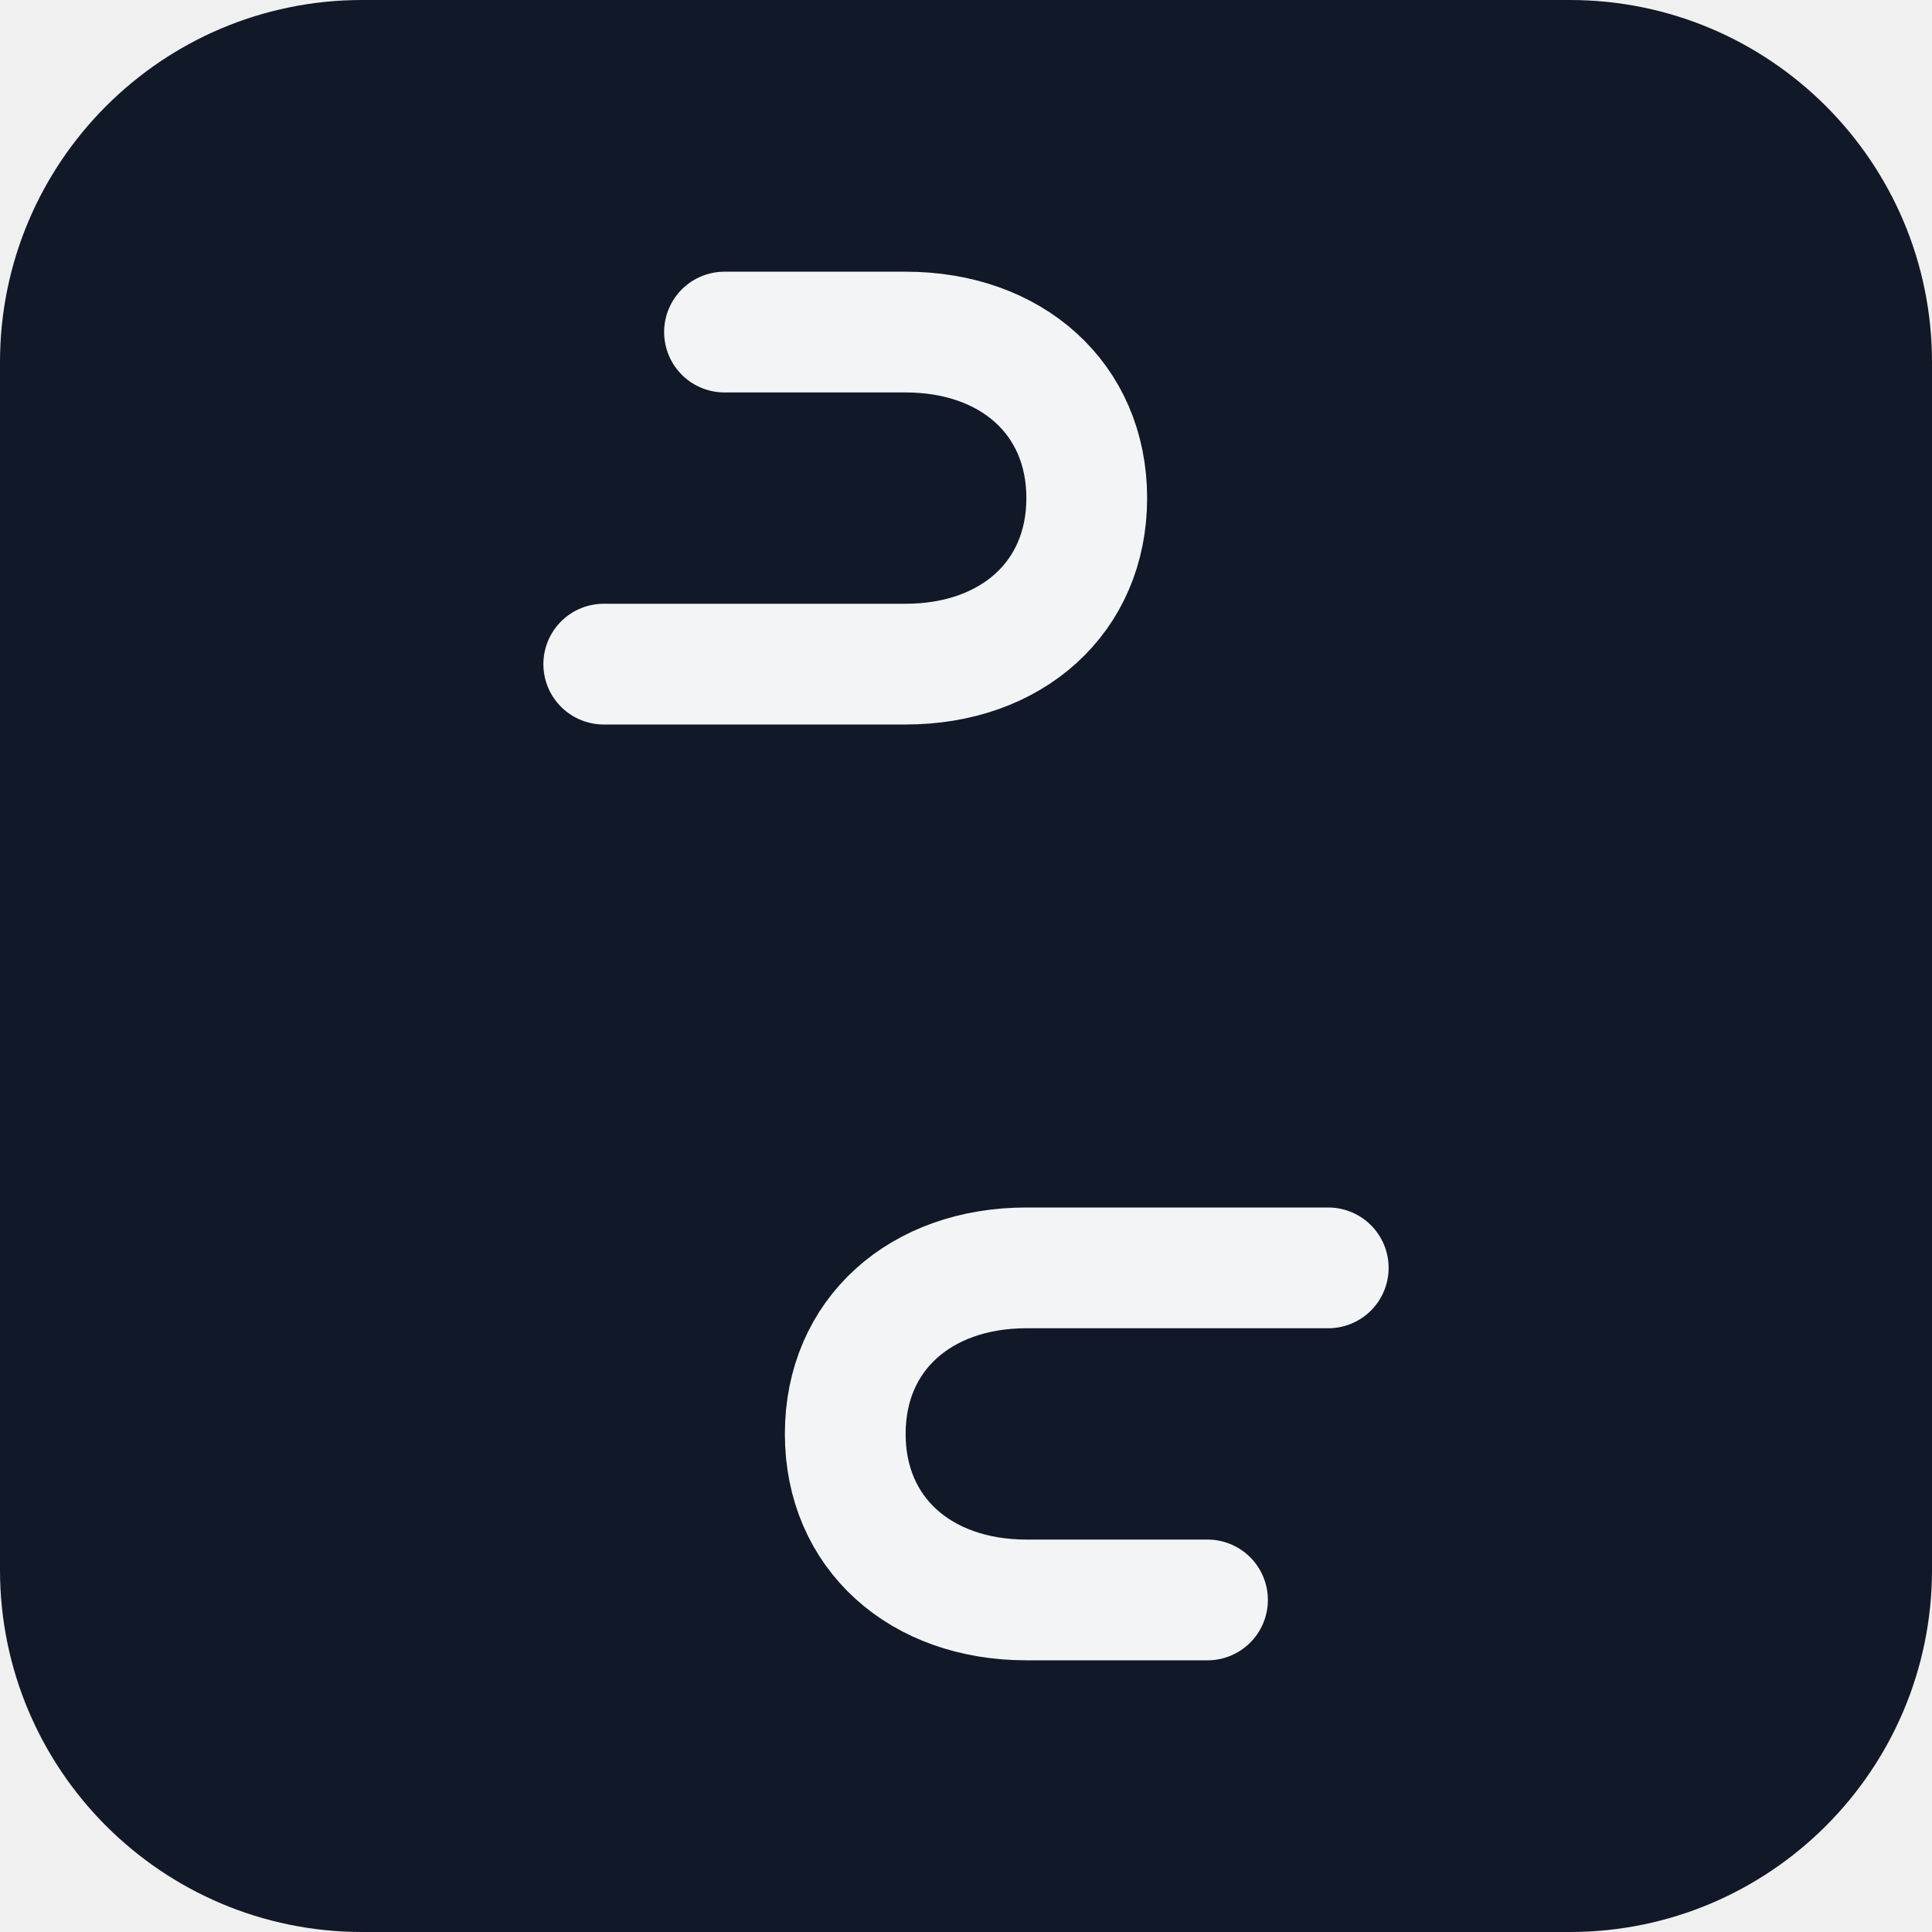
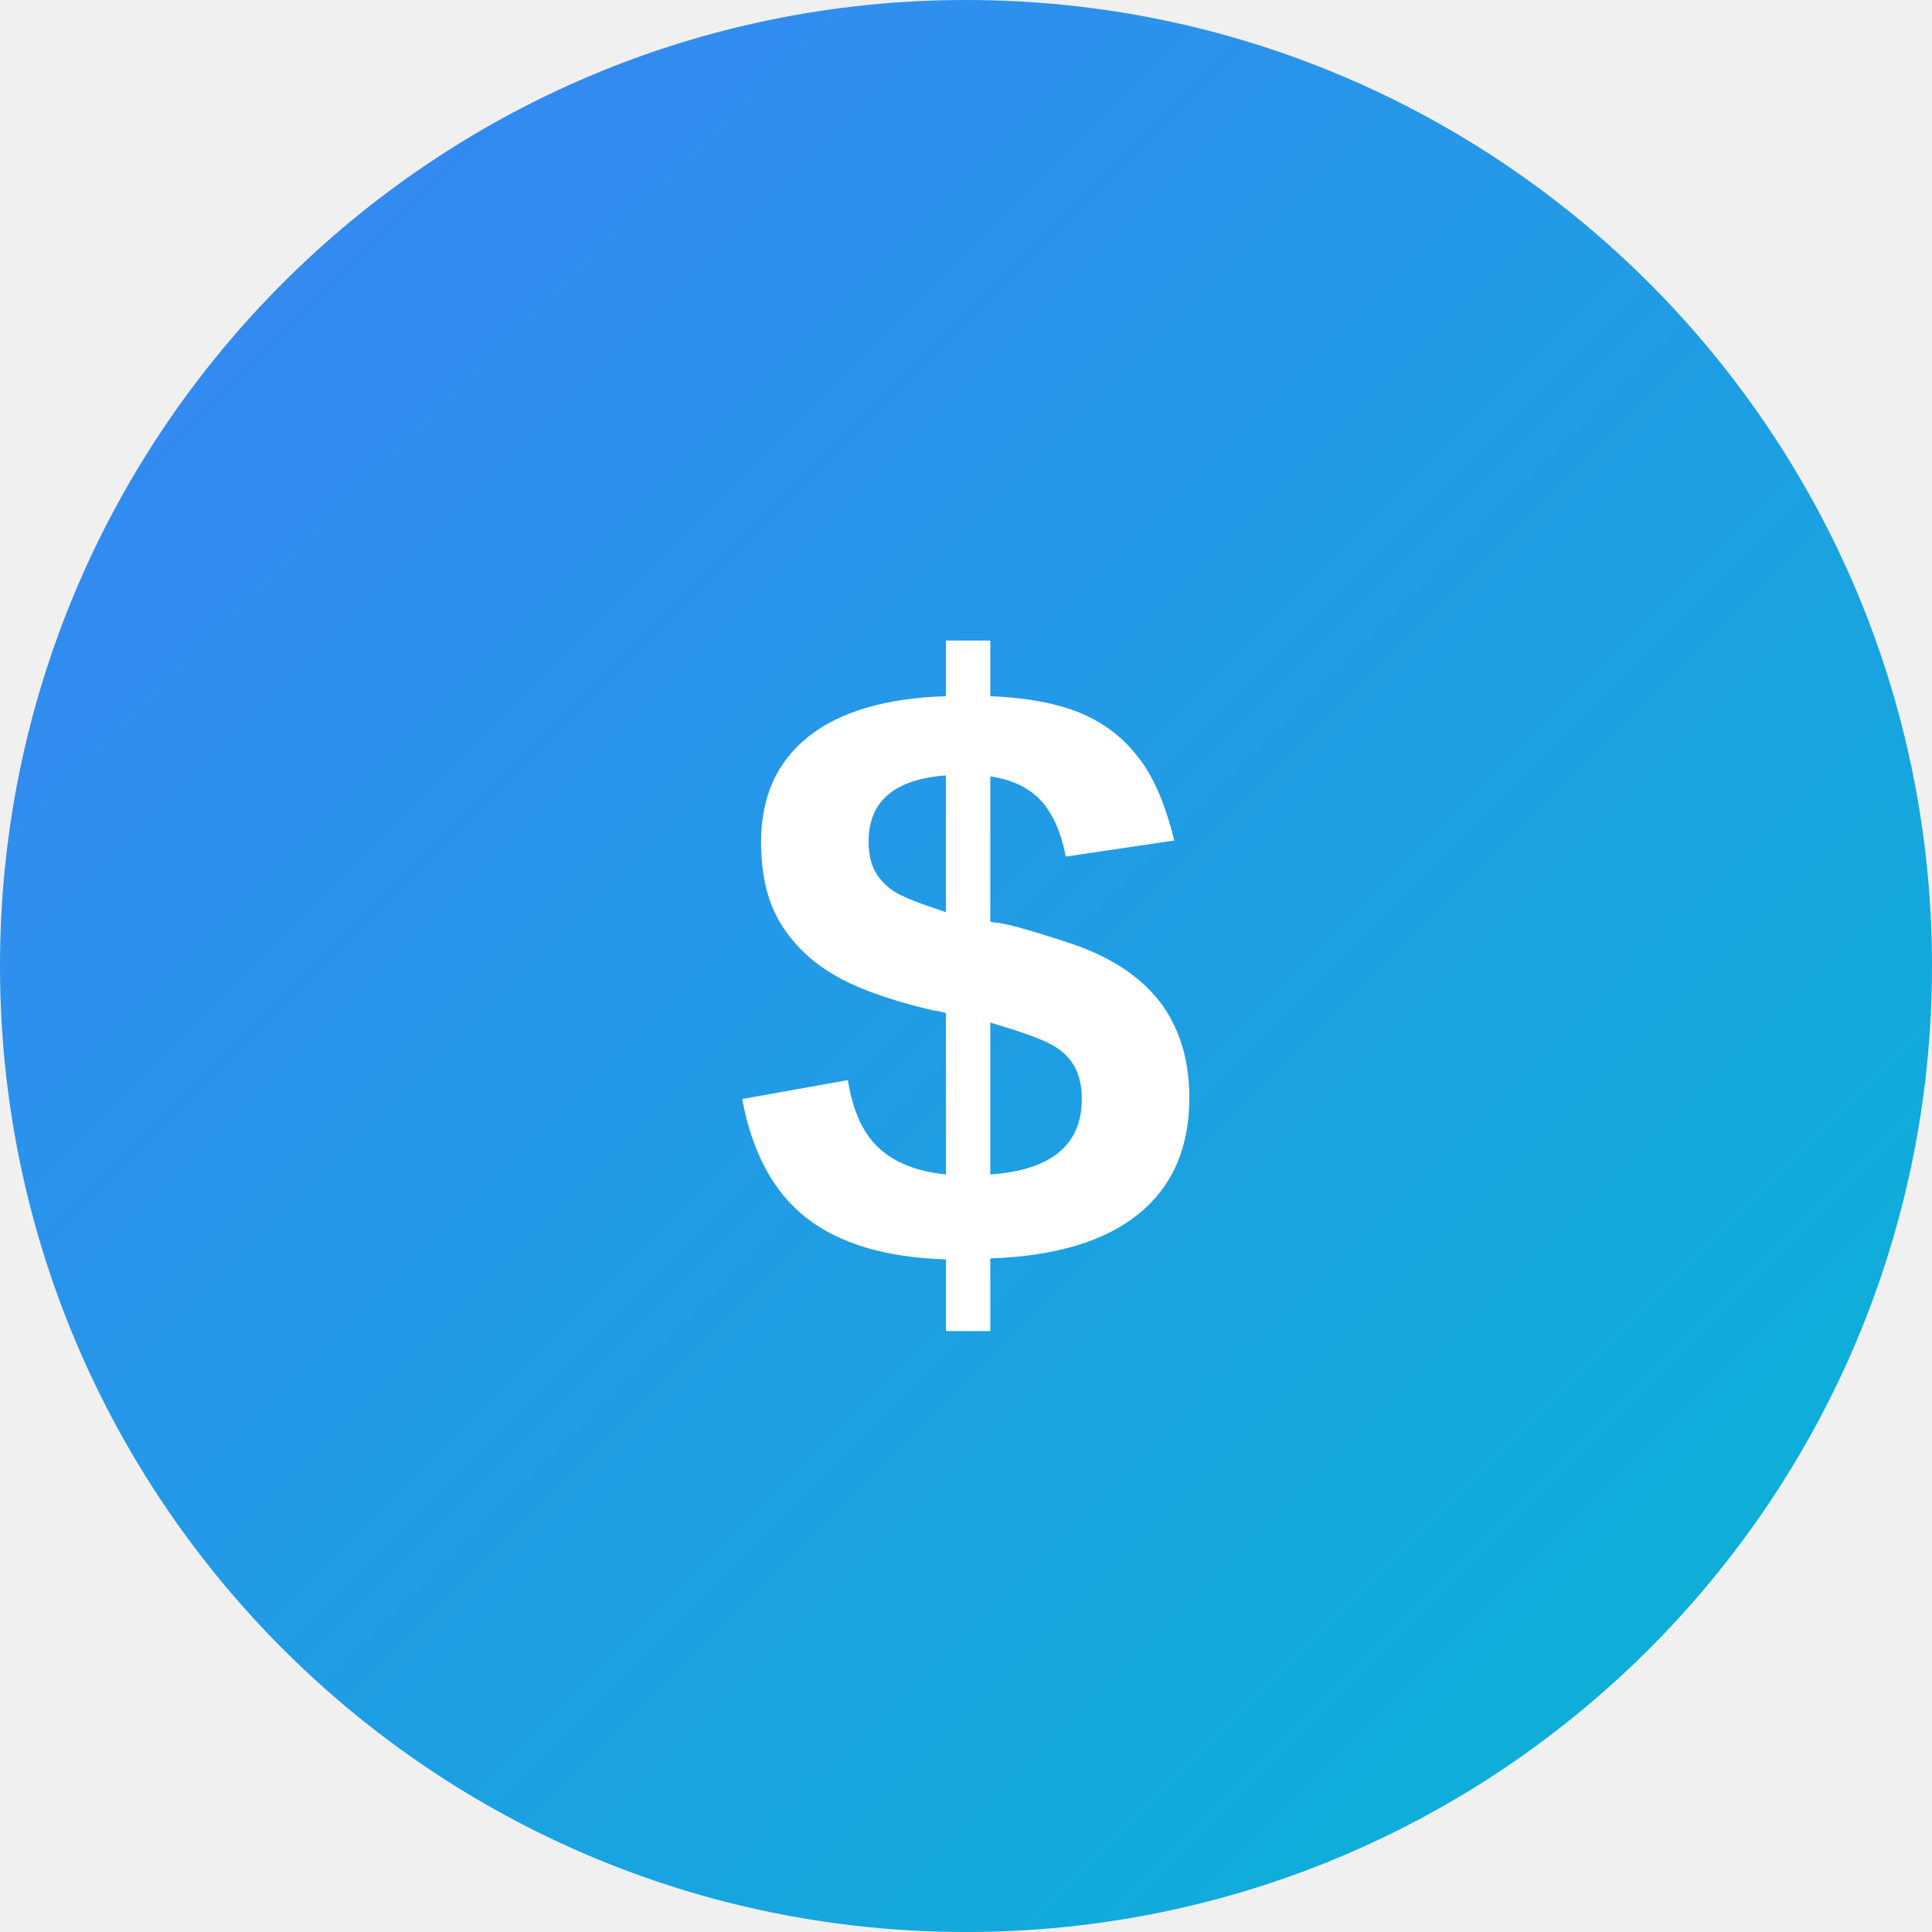
- <svg xmlns="http://www.w3.org/2000/svg" viewBox="0 0 64 64" role="img" aria-labelledby="title">
+ <svg xmlns="http://www.w3.org/2000/svg" viewBox="0 0 32 32">
  <defs>
-     <linearGradient id="fx-gradient" x1="0%" y1="0%" x2="100%" y2="100%">
-       <stop offset="0%" stop-color="#ef4444" />
-       <stop offset="100%" stop-color="#f97316" />
+     <linearGradient id="bg-gradient" x1="0%" y1="0%" x2="100%" y2="100%">
+       <stop offset="0%" stop-color="#3b82f6" />
+       <stop offset="100%" stop-color="#06b6d4" />
    </linearGradient>
  </defs>
-   <rect width="64" height="64" rx="12" fill="#111827" />
-   <path d="M20 22h10c3.5 0 6-2.2 6-5.5S33.5 11 30 11h-6" stroke="#f3f4f6" stroke-width="4" stroke-linecap="round" stroke-linejoin="round" fill="none" />
-   <path d="M44 42H34c-3.5 0-6 2.2-6 5.5S30.5 53 34 53h6" stroke="#f3f4f6" stroke-width="4" stroke-linecap="round" stroke-linejoin="round" fill="none" />
-   <path d="M18 32h28" stroke="url(#fx-gradient)" stroke-width="6" stroke-linecap="round" />
+   <circle cx="16" cy="16" r="16" fill="url(#bg-gradient)" />
+   <text x="16" y="21" font-family="Arial, sans-serif" font-size="14" font-weight="bold" fill="#ffffff" text-anchor="middle">$</text>
</svg>
